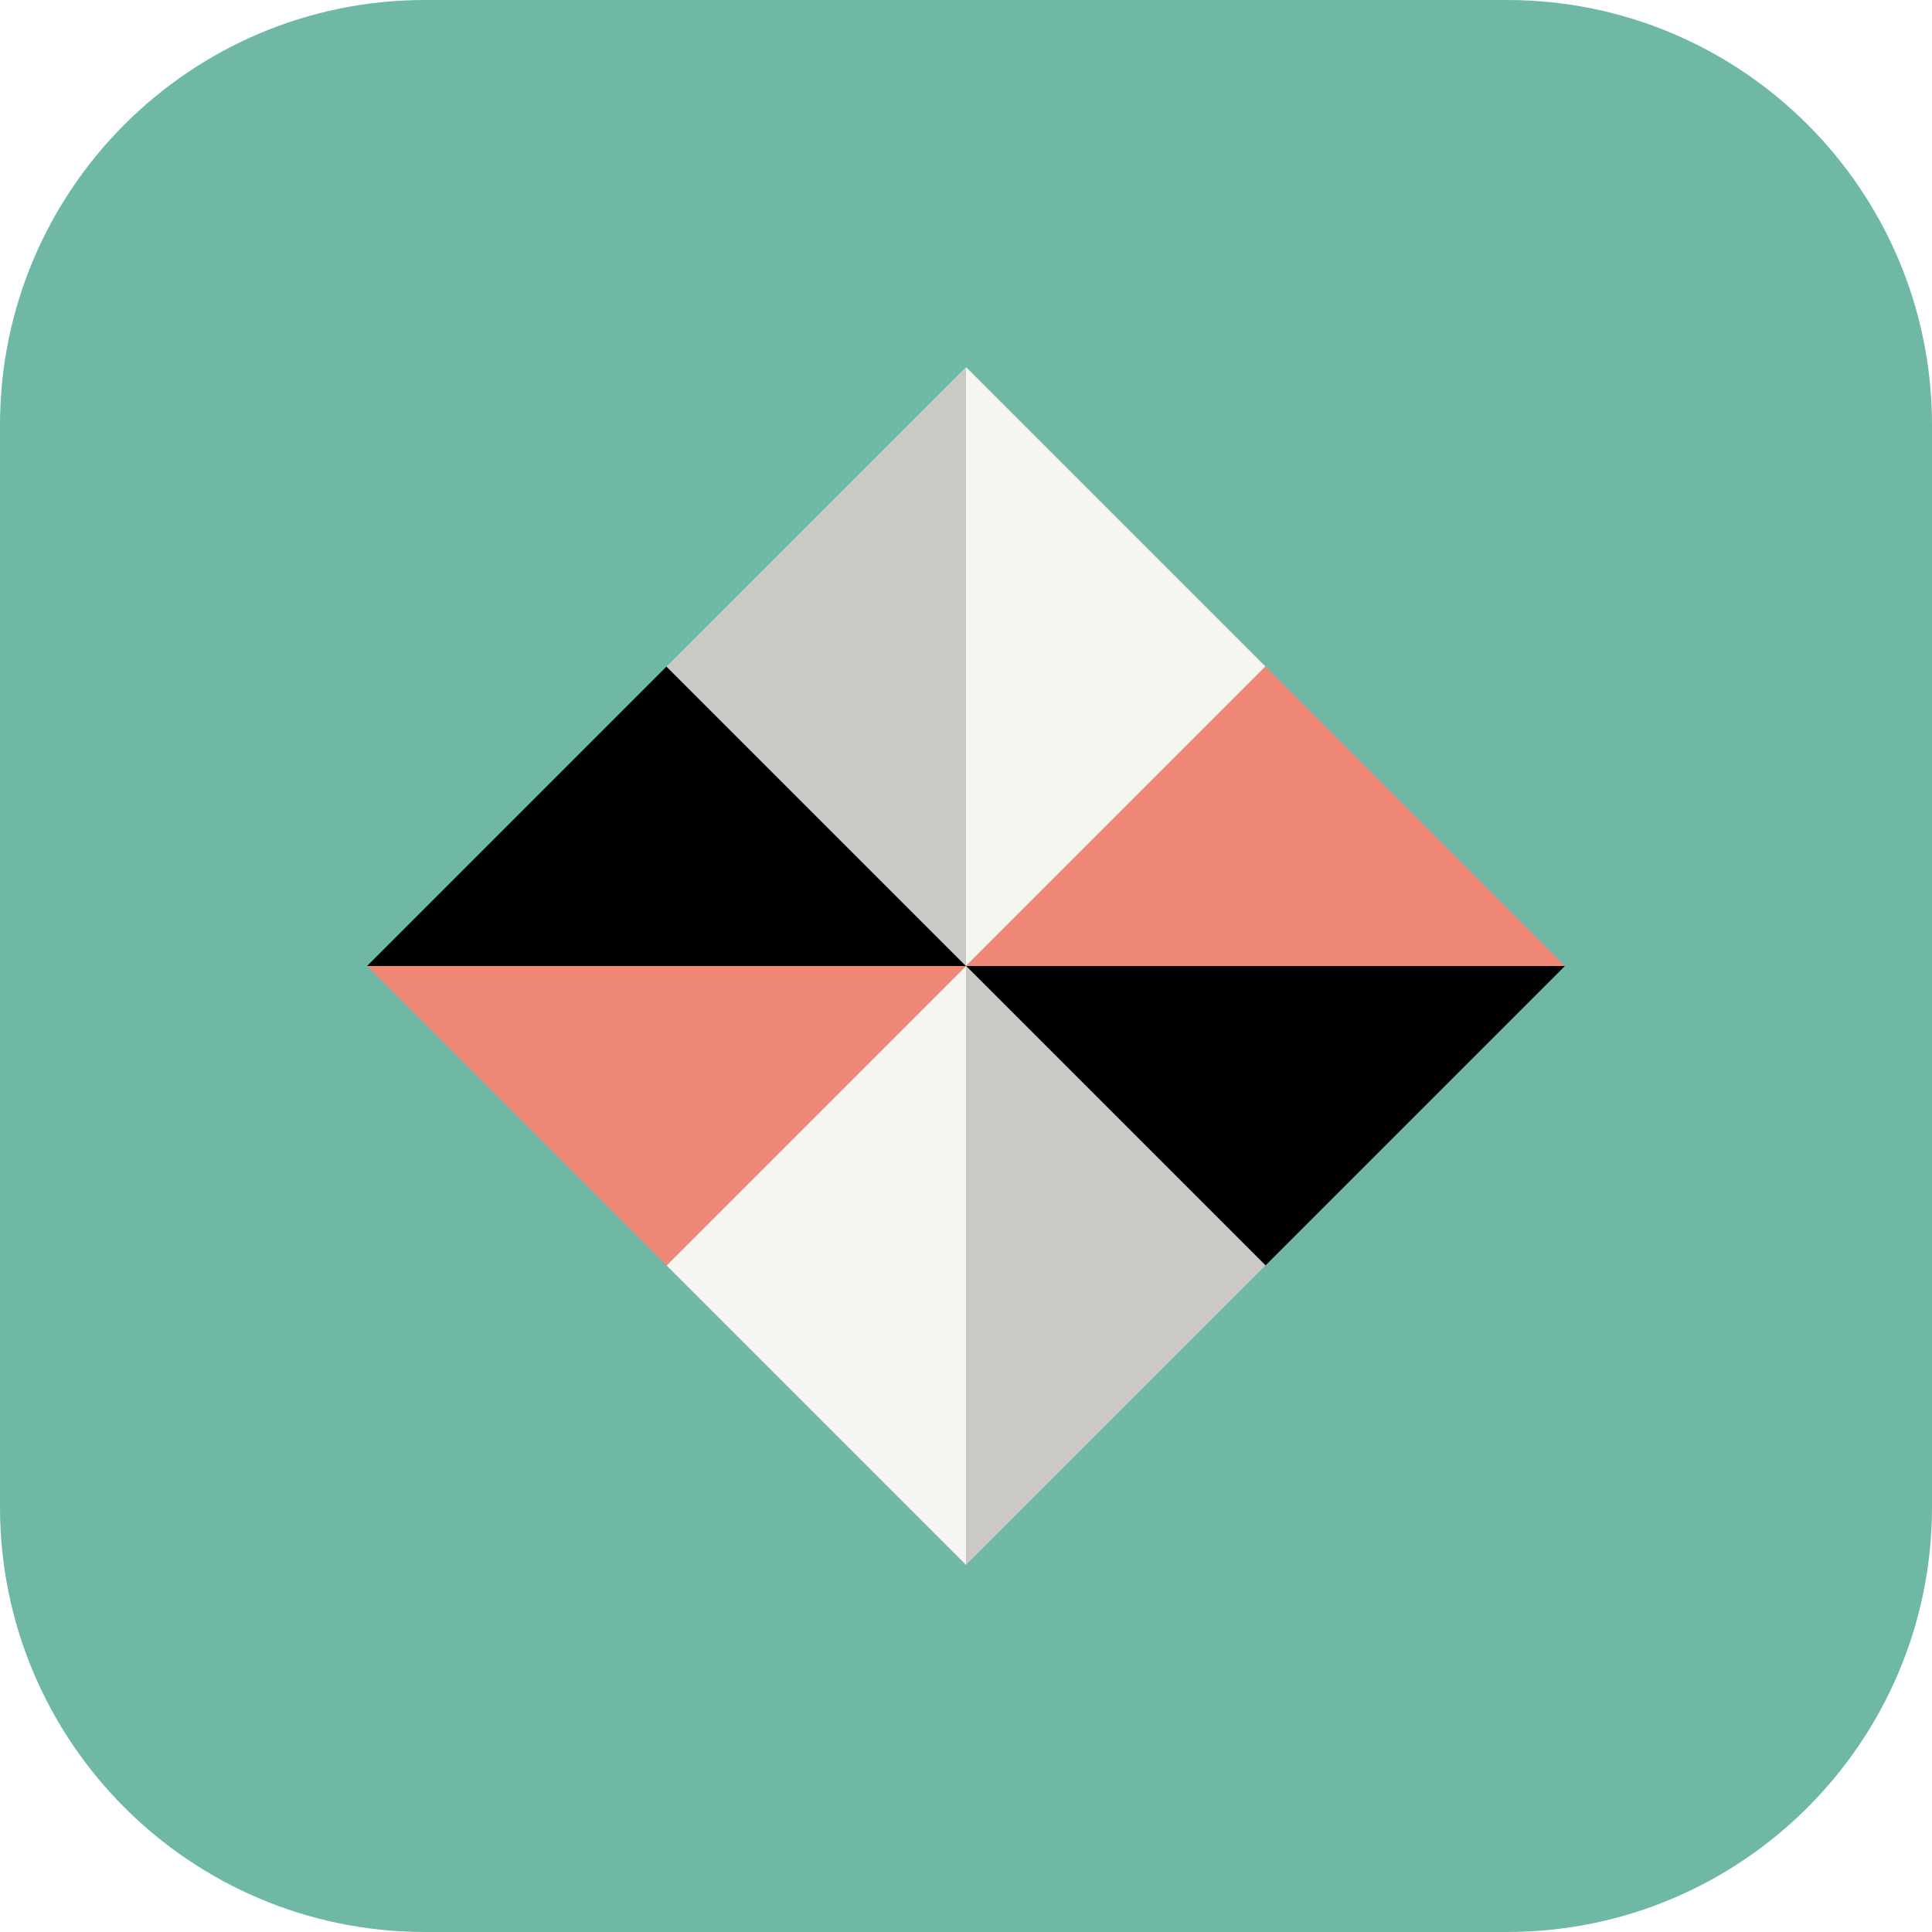
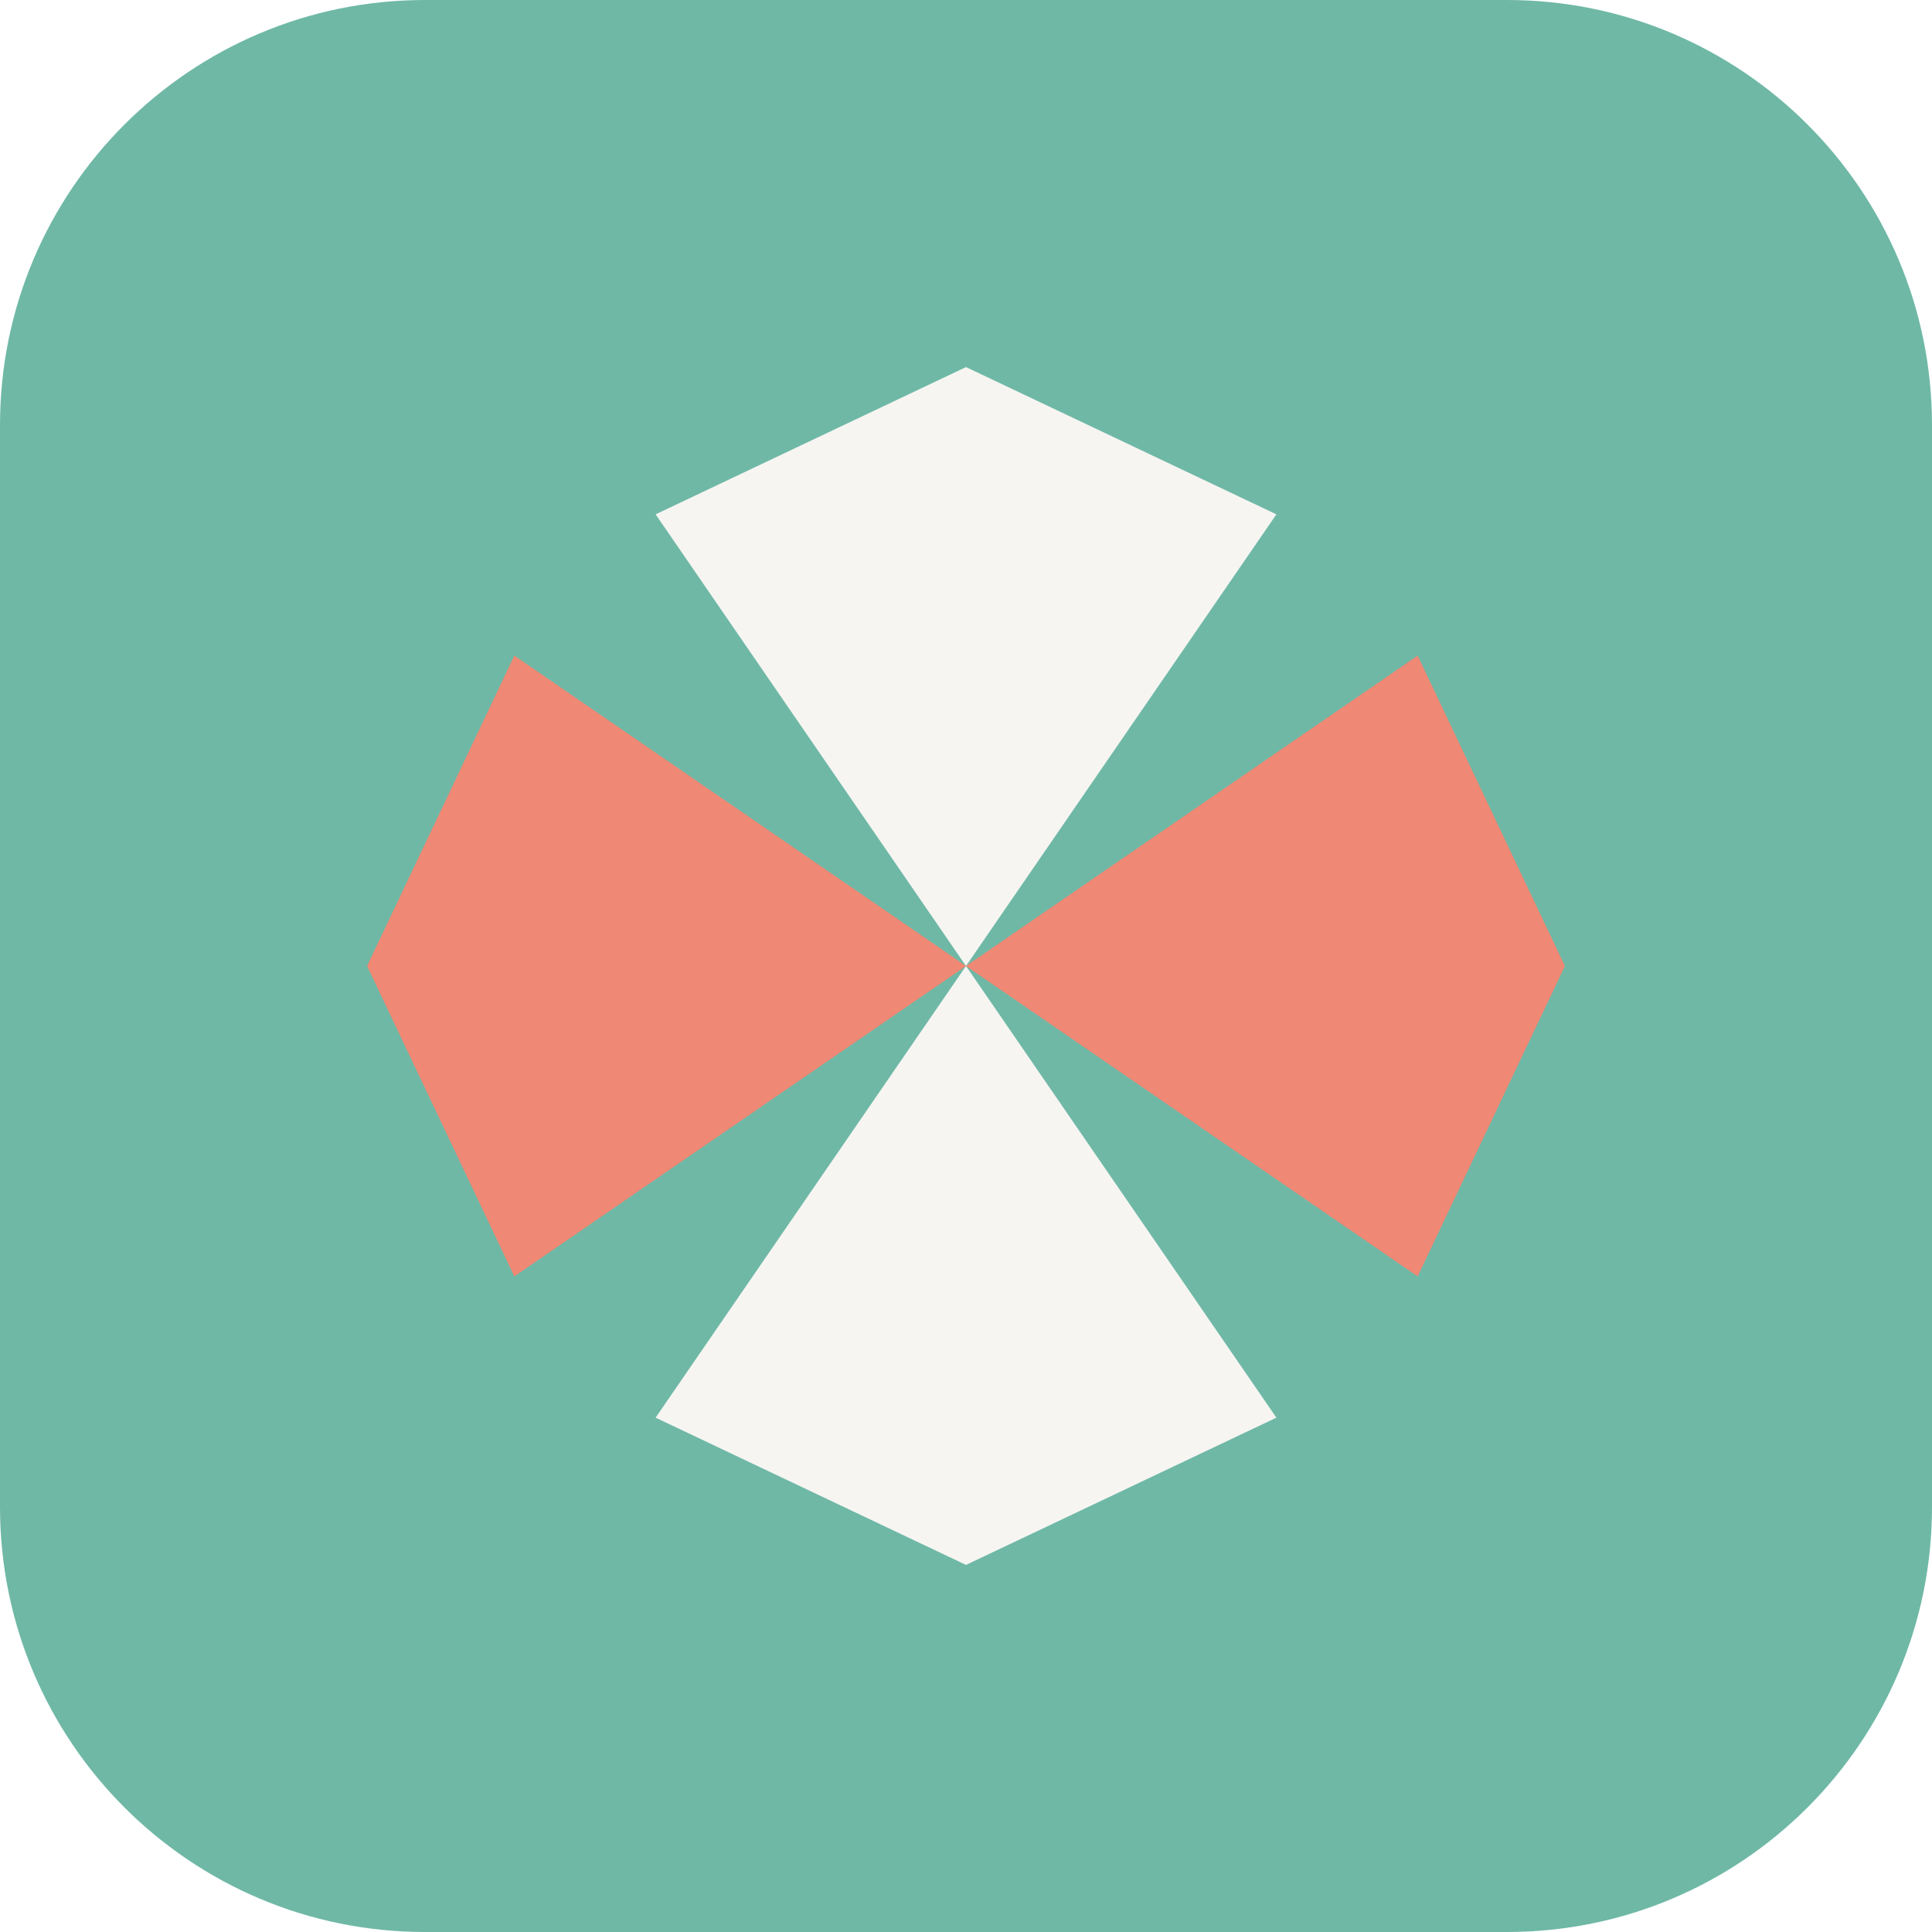
<svg xmlns="http://www.w3.org/2000/svg" viewBox="0 0 100 100" width="100" height="100">
  <rect width="100" height="100" rx="22" fill="#6fb8a6" />
  <g transform="translate(16.30435 16.30435) scale(0.673913)">
-     <path d="M50 50 L73 27 L50 4 Z" fill="#f6f5f2" />
-     <path d="M50 50 L73 27 L96 50 Z" fill="#ef8874" />
-     <path d="M50 50 L73 73 L96 50 Z" fill="#11aa089" />
-     <path d="M50 50 L73 73 L50 96 Z" fill="#cac9c6" />
-     <path d="M50 50 L27 73 L50 96 Z" fill="#f6f5f2" />
-     <path d="M50 50 L27 73 L4 50 Z" fill="#ef8874" />
-     <path d="M50 50 L27 27 L4 50 Z" fill="#11aa089" />
-     <path d="M50 50 L27 27 L50 4 Z" fill="#cac9c6" />
+     <path d="M50 50 L73.84 15.31 L50 4 L26.16 15.31 Z" fill="#f6f5f2" />
+     <path d="M50 50 L15.31 26.16 L4 50 L15.31 73.84 Z" fill="#ef8874" />
+     <path d="M50 50 L26.16 84.69 L50 96 L73.84 84.69 Z" fill="#f6f5f2" />
+     <path d="M50 50 L84.69 73.84 L96 50 L84.69 26.16 Z" fill="#ef8874" />
  </g>
</svg>
